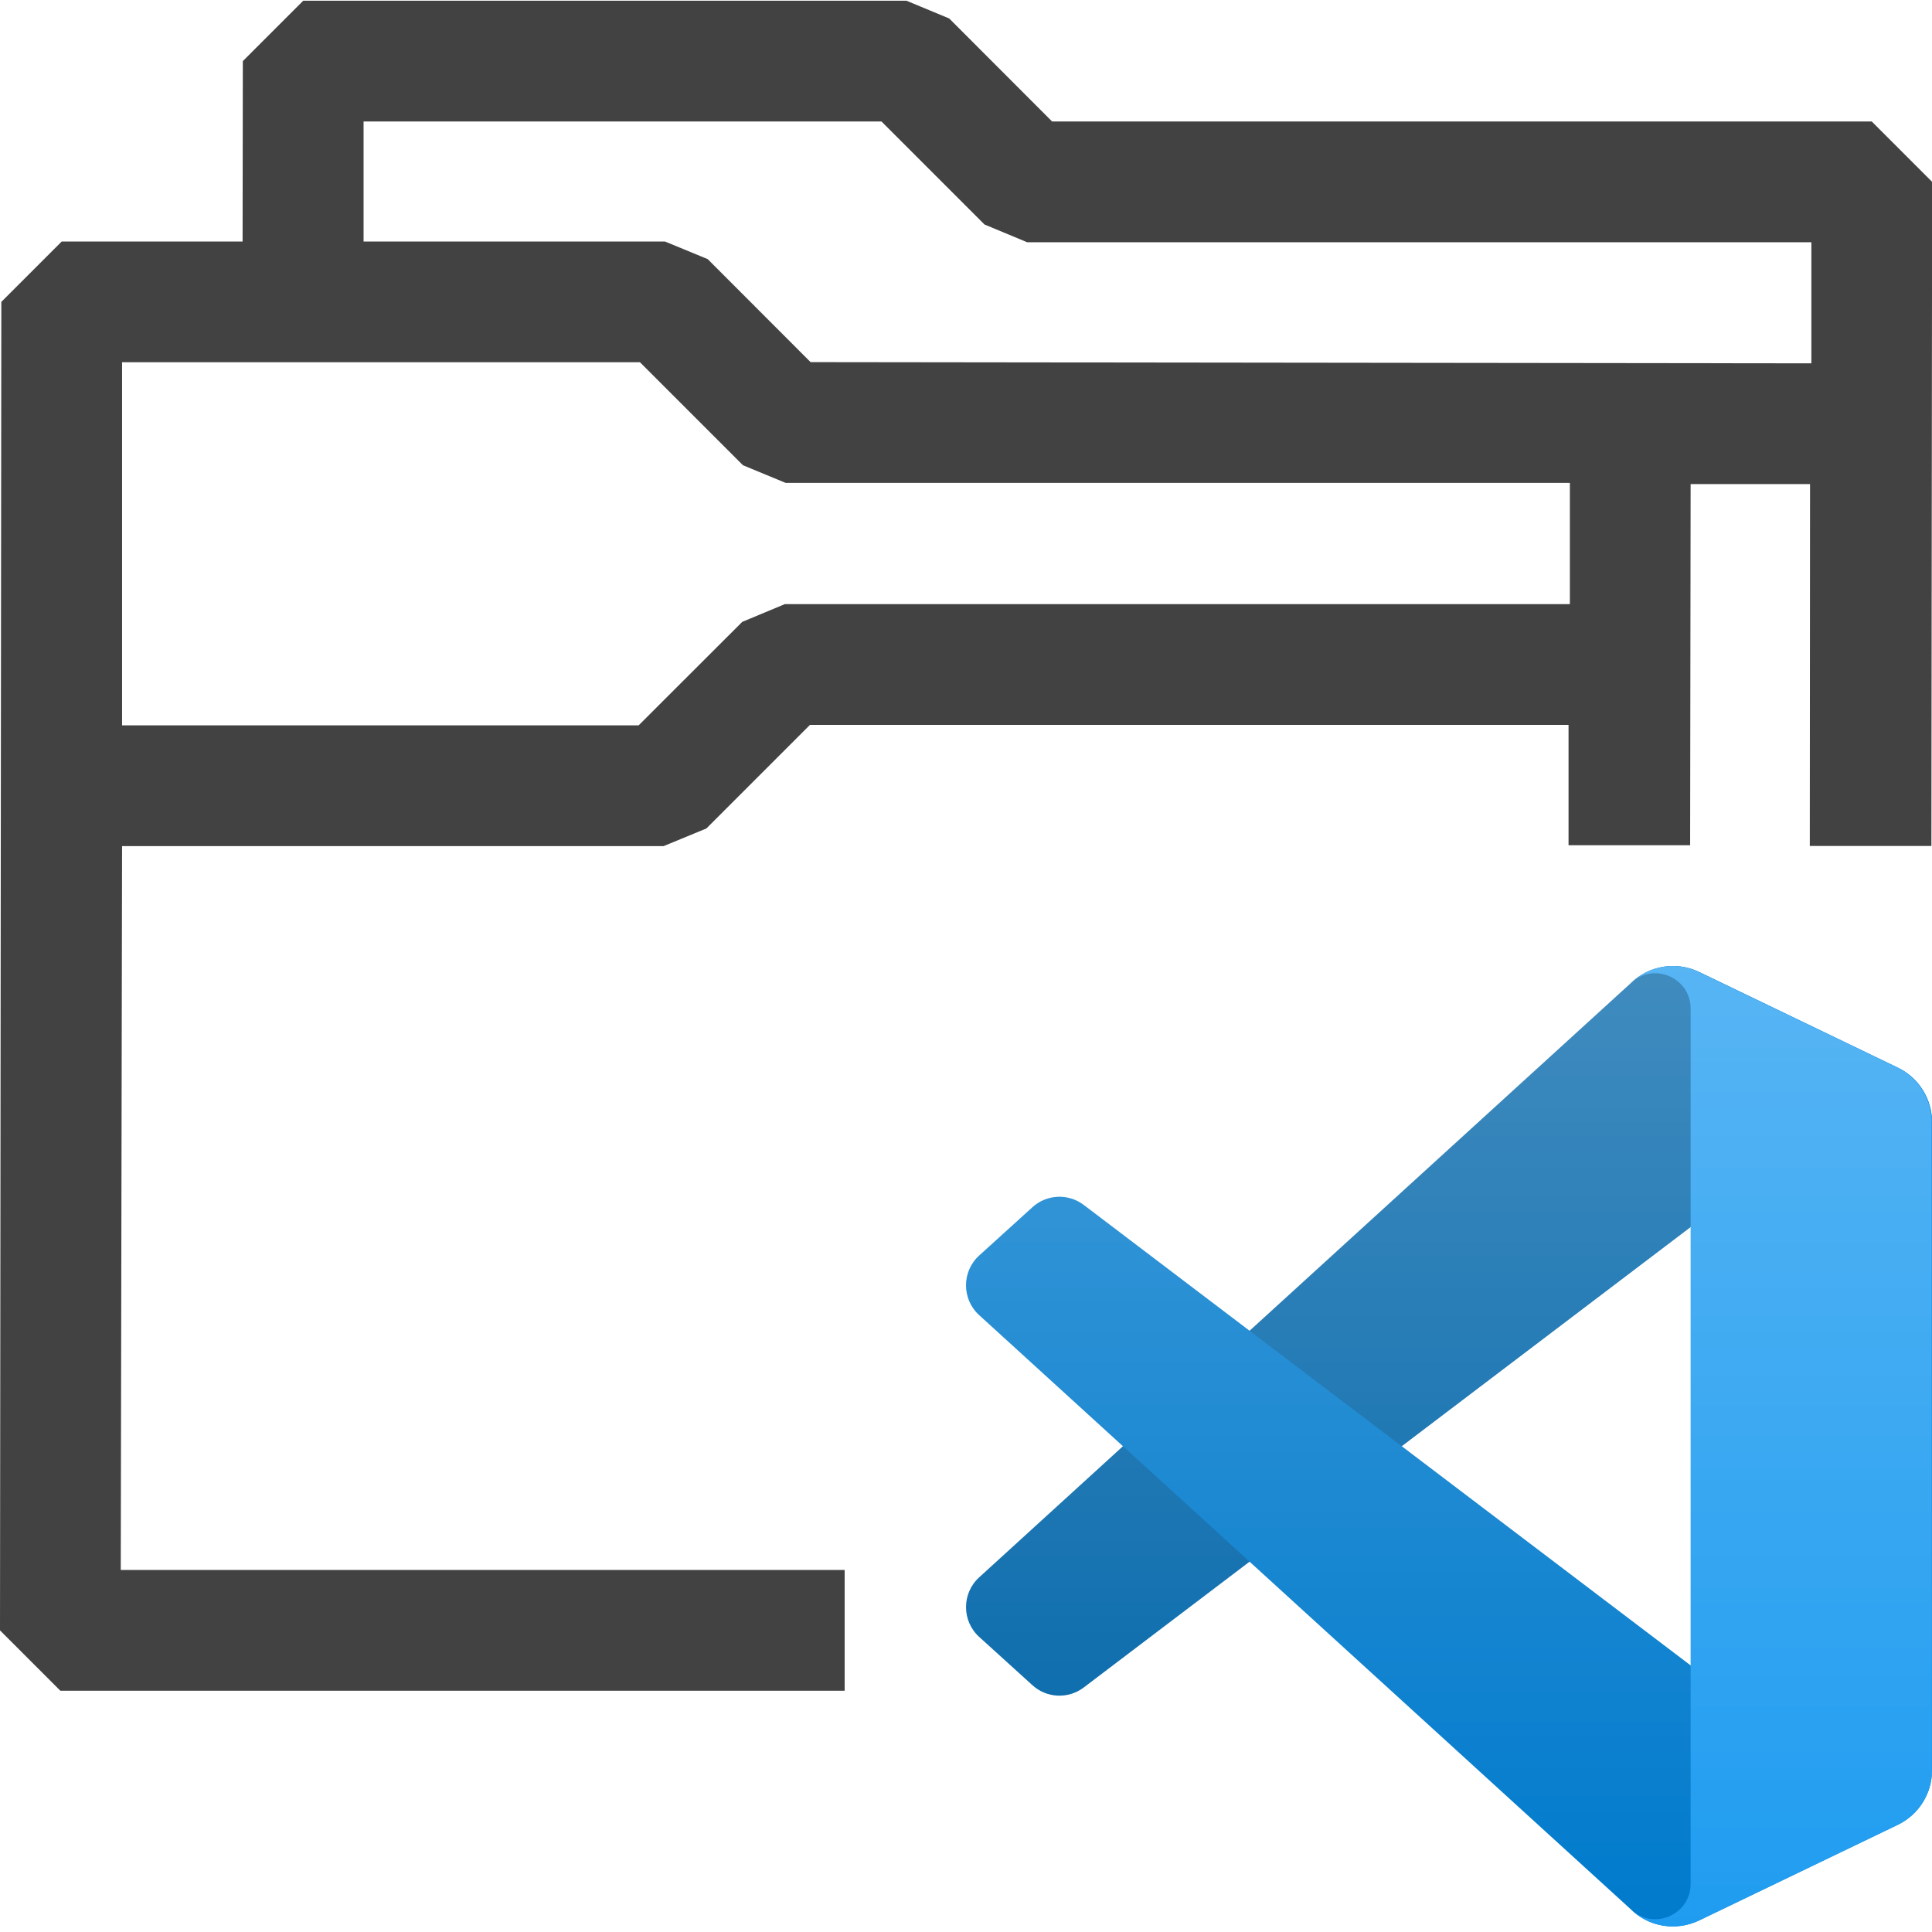
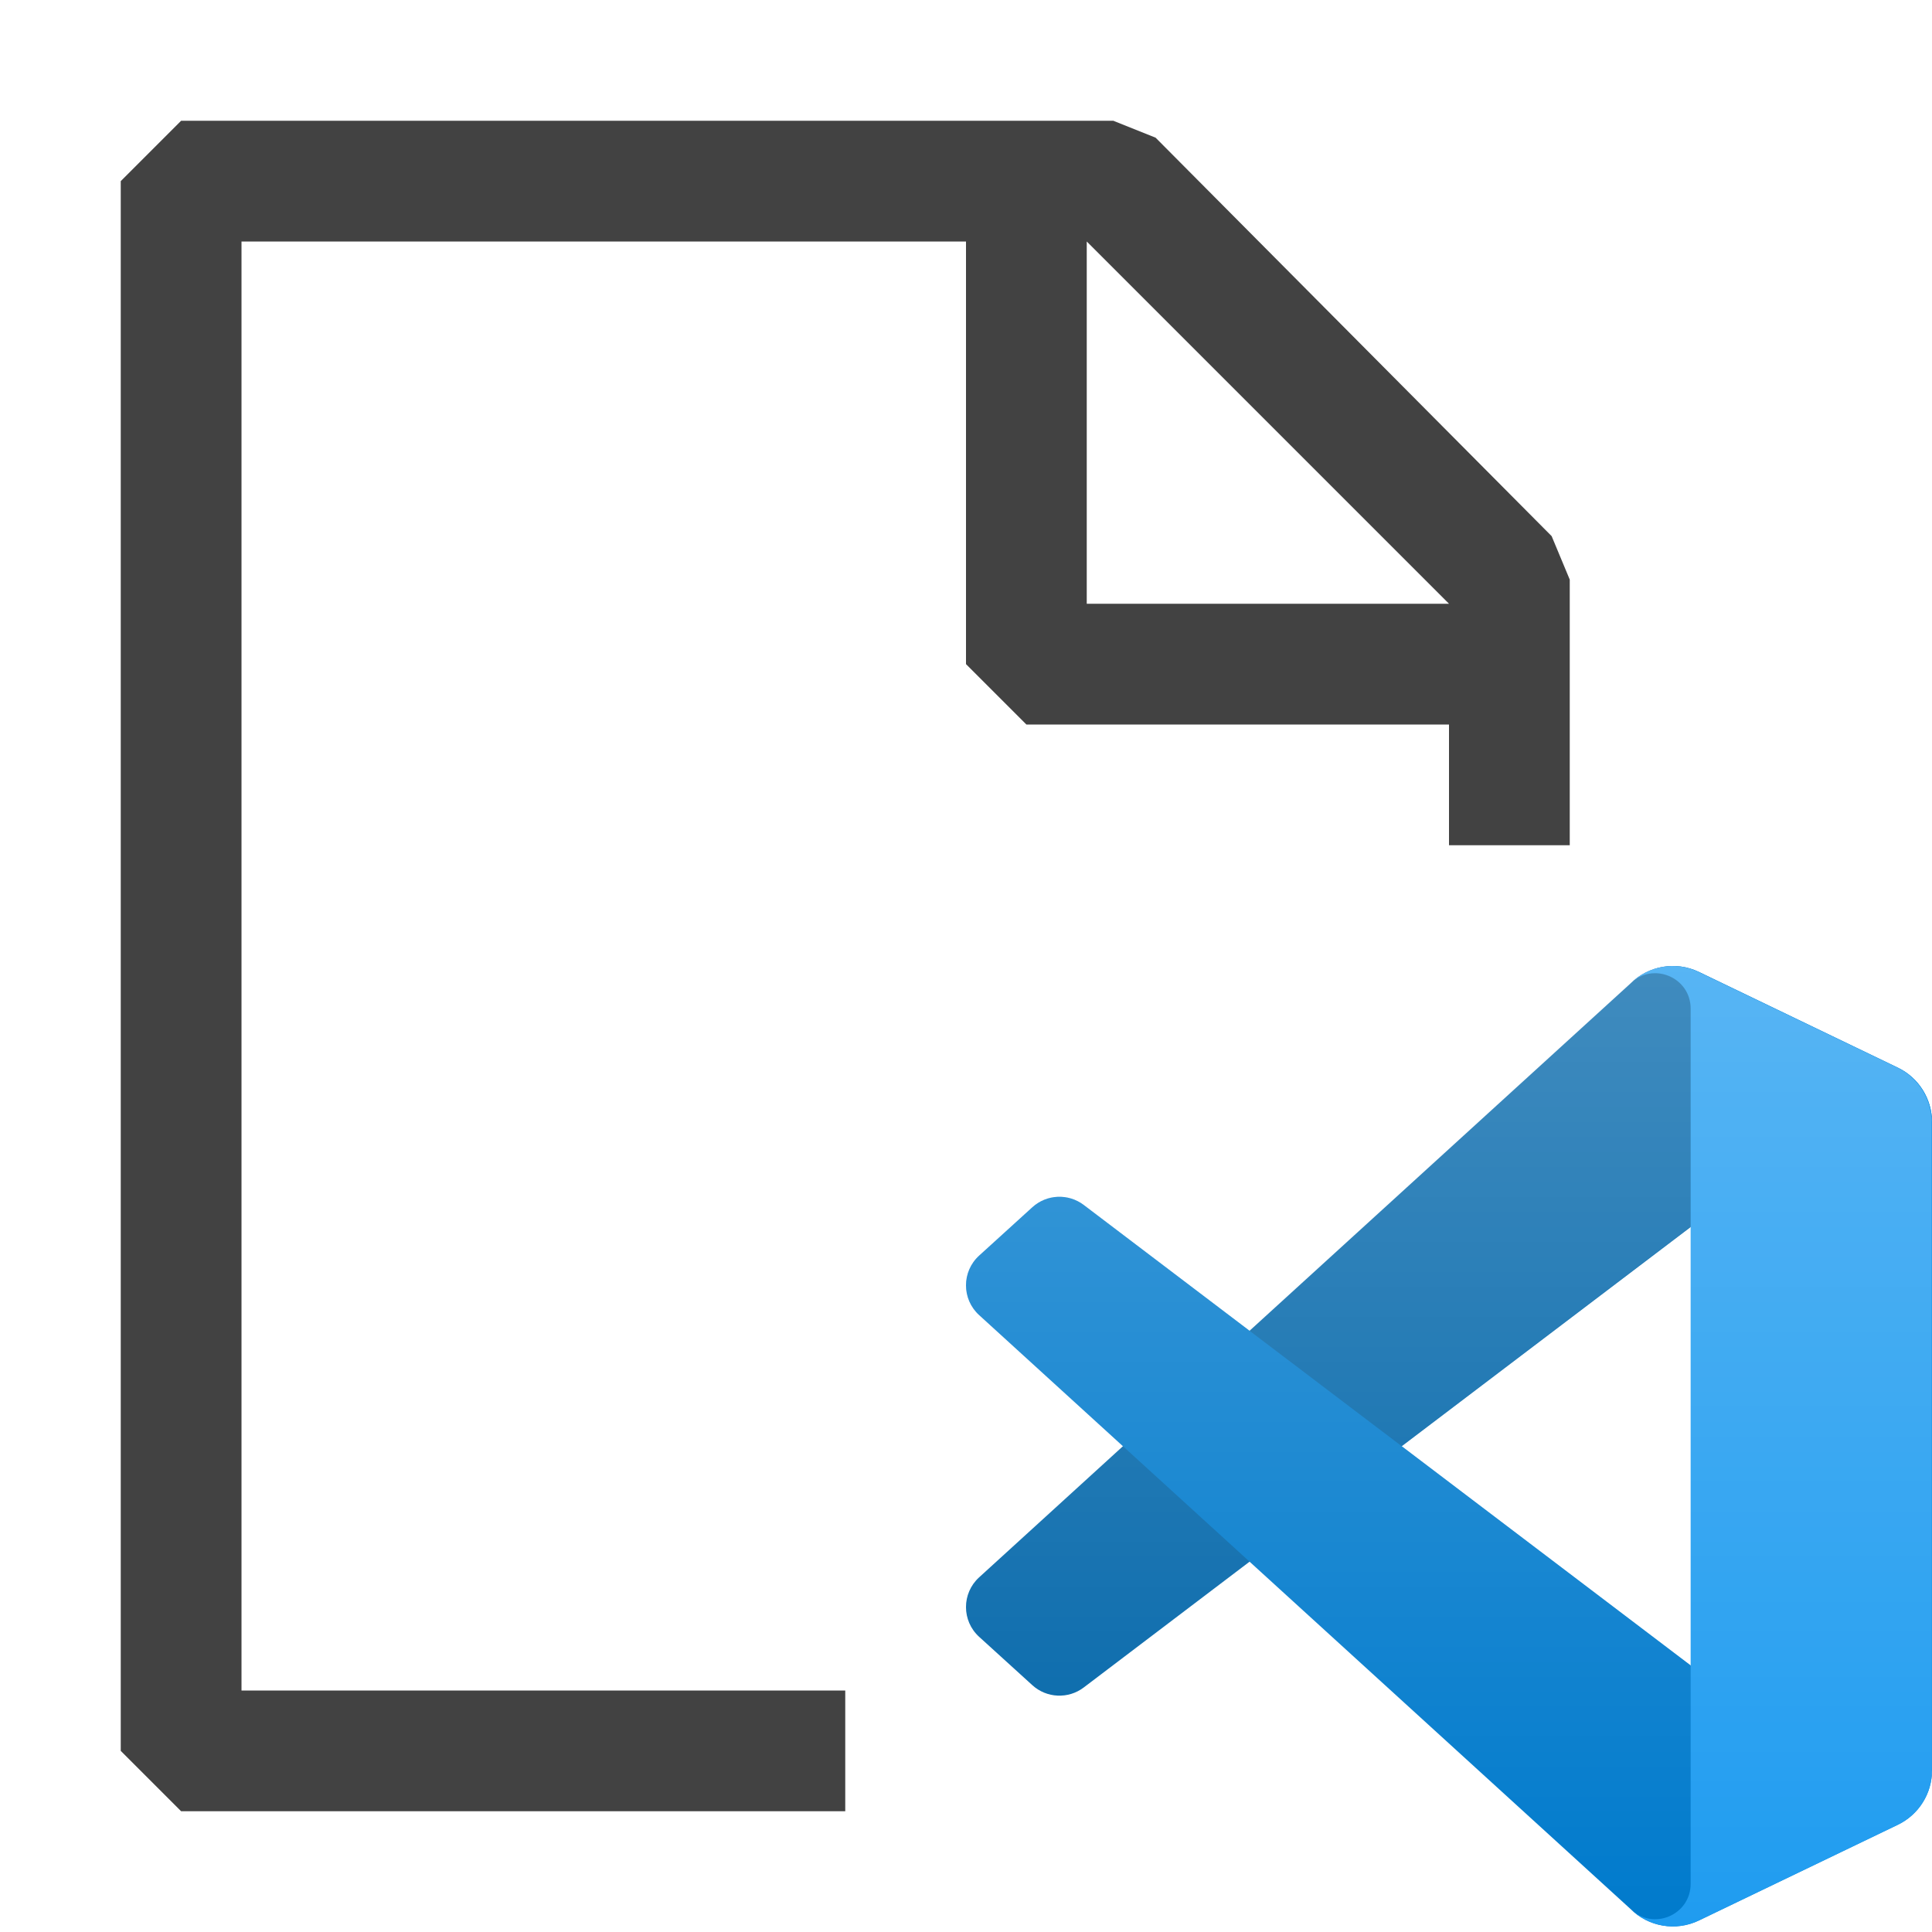
<svg xmlns="http://www.w3.org/2000/svg" width="16px" height="16px" viewBox="0 0 16 16" version="1.1" xml:space="preserve" style="fill-rule:evenodd;clip-rule:evenodd;stroke-linejoin:round;stroke-miterlimit:2;">
-   <path d="M3.011,2l2.496,0l0.354,0.146l0.852,0.853l8.288,0.01l0,-1.003l-6.495,0l-0.353,-0.147l-0.853,-0.853l-4.289,0l0,0.994Zm2.289,1l-4.289,0l0,3.007l4.278,0l0.858,-0.857l0.353,-0.147l6.501,0l0,-1.004l-6.495,0l-0.353,-0.146l-0.853,-0.853Zm7.69,4l0,-0.997l-6.282,0l-0.858,0.858l-0.354,0.146l-4.485,0l-0.011,5.995l5.995,0l0,1l-6.495,0l-0.5,-0.5l0.011,-11.002l0.5,-0.5l1.498,0l0.002,-1.494l0.5,-0.5l4.996,0l0.354,0.147l0.852,0.853l6.788,0l0.5,0.5l-0.006,5.5l-1.007,0l0.002,-2.997l-0.989,0l-0.004,2.991l-1.007,0Z" style="fill:#424242;" />
-   <g>
-     <path d="M15.717,8.843l-1.647,-0.794c-0.191,-0.091 -0.419,-0.053 -0.569,0.097l-5.392,4.917c-0.145,0.132 -0.145,0.361 0,0.493l0.441,0.4c0.118,0.108 0.297,0.116 0.425,0.019l6.494,-4.927c0.218,-0.165 0.531,-0.01 0.531,0.264l0,-0.019c0,-0.192 -0.11,-0.367 -0.283,-0.45Z" style="fill:#0065a9;fill-rule:nonzero;" />
-     <path d="M15.717,15.111l-1.647,0.794c-0.191,0.091 -0.419,0.053 -0.569,-0.097l-5.392,-4.917c-0.145,-0.132 -0.145,-0.361 0,-0.493l0.441,-0.4c0.118,-0.108 0.297,-0.116 0.425,-0.019l6.494,4.927c0.218,0.165 0.531,0.009 0.531,-0.264l0,0.019c0,0.192 -0.11,0.367 -0.283,0.45Z" style="fill:#007acc;fill-rule:nonzero;" />
-     <path d="M14.07,15.905c-0.191,0.091 -0.419,0.053 -0.568,-0.097c0.184,0.184 0.499,0.054 0.499,-0.207l0,-7.248c0,-0.261 -0.315,-0.391 -0.499,-0.207c0.149,-0.15 0.377,-0.188 0.568,-0.097l1.647,0.792c0.173,0.084 0.283,0.259 0.283,0.451l0,5.37c0,0.192 -0.11,0.367 -0.283,0.451l-1.647,0.792Z" style="fill:#1f9cf0;fill-rule:nonzero;" />
-     <path d="M13.669,15.92c0.126,0.049 0.27,0.046 0.397,-0.015l1.646,-0.792c0.173,-0.084 0.283,-0.259 0.283,-0.451l0,-5.37c0,-0.192 -0.11,-0.367 -0.283,-0.451l-1.646,-0.792c-0.167,-0.08 -0.362,-0.06 -0.508,0.046c-0.021,0.015 -0.041,0.032 -0.06,0.051l-3.151,2.875l-1.373,-1.042c-0.127,-0.097 -0.306,-0.089 -0.425,0.019l-0.44,0.4c-0.145,0.132 -0.145,0.361 0,0.493l1.19,1.086l-1.19,1.086c-0.145,0.132 -0.145,0.361 0,0.493l0.44,0.4c0.119,0.108 0.298,0.116 0.425,0.019l1.373,-1.042l3.151,2.875c0.05,0.05 0.109,0.087 0.171,0.112Zm0.329,-5.758l-2.391,1.815l2.391,1.815l0,-3.63Z" style="fill:url(#_Linear1);" />
+   <g transform="matrix(0.0312309,0,0,0.0312309,8.00488,7.97939)">
+     <path d="M246.94,27.638L194.193,2.241C188.088,-0.698 180.791,0.542 175.999,5.333L3.324,162.773C-1.321,167.008 -1.315,174.32 3.335,178.548L17.44,191.37C21.242,194.827 26.968,195.081 31.062,191.976L239.003,34.227C245.979,28.935 255.999,33.91 255.999,42.667L255.999,42.054C255.999,35.908 252.478,30.305 246.94,27.638Z" style="fill:rgb(0,101,169);fill-rule:nonzero;" />
+     <path d="M246.94,228.362L194.193,253.759C188.088,256.698 180.791,255.458 175.999,250.667L3.324,93.227C-1.321,88.993 -1.315,81.68 3.335,77.452L17.44,64.63C21.242,61.173 26.968,60.919 31.062,64.025L239.003,221.773C245.979,227.065 255.999,222.09 255.999,213.333L255.999,213.946C255.999,220.092 252.478,225.695 246.94,228.362Z" style="fill:rgb(0,122,204);fill-rule:nonzero;" />
+     <path d="M194.196,253.763C188.089,256.7 180.792,255.459 176,250.667C181.904,256.571 192,252.389 192,244.039L192,11.961C192,3.611 181.904,-0.571 176,5.333C180.792,0.541 188.089,-0.701 194.196,2.236L246.934,27.599C252.476,30.264 256,35.869 256,42.018L256,213.983C256,220.132 252.476,225.737 246.934,228.402L194.196,253.763Z" style="fill:rgb(31,156,240);fill-rule:nonzero;" />
+     <path d="M181.378,254.252C185.41,255.822 190.008,255.722 194.077,253.764L246.783,228.402C252.322,225.737 255.844,220.132 255.844,213.983L255.844,42.018C255.844,35.869 252.322,30.264 246.784,27.599L194.077,2.237C188.737,-0.333 182.486,0.296 177.798,3.704C177.129,4.191 176.491,4.734 175.892,5.333L74.993,97.386L31.043,64.025C26.952,60.919 21.229,61.173 17.429,64.63L3.333,77.452C-1.315,81.68 -1.32,88.993 3.322,93.227L41.436,128L3.322,162.773C-1.32,167.008 -1.315,174.32 3.333,178.548L17.429,191.37C21.229,194.827 26.952,195.081 31.043,191.976L74.993,158.614L175.892,250.667C177.488,252.264 179.363,253.467 181.378,254.252ZM191.883,69.885L115.323,128L191.883,186.115L191.883,69.885Z" style="fill:url(#_Linear1);" />
+   </g>
+   <g transform="matrix(1,0,0,1,-1,0)">
+     <path d="M8,15L2.5,15L2,14.5L2,1.5L2.5,1L10.22,1L10.57,1.14L13.85,4.44L14,4.8L14,7L13,7L13,6L9.5,6L9,5.5L9,2L3,2L3,14L8,14L8,15ZM13,5L10,5L10,2L13,5Z" style="fill:rgb(66,66,66);" />
  </g>
  <defs>
-     <linearGradient id="_Linear1" x1="0" y1="0" x2="1" y2="0" gradientUnits="userSpaceOnUse" gradientTransform="matrix(4.87036e-16,7.9539,-7.9539,4.87036e-16,11.9976,8.00001)">
-       <stop offset="0" style="stop-color:#fff;stop-opacity:0.25" />
-       <stop offset="1" style="stop-color:#fff;stop-opacity:0" />
+     <linearGradient id="_Linear1" x1="0" y1="0" x2="1" y2="0" gradientUnits="userSpaceOnUse" gradientTransform="matrix(1.55947e-14,254.68,-254.68,1.55947e-14,127.844,0.659988)">
+       <stop offset="0" style="stop-color:white;stop-opacity:0.25" />
+       <stop offset="1" style="stop-color:white;stop-opacity:0" />
    </linearGradient>
  </defs>
</svg>
